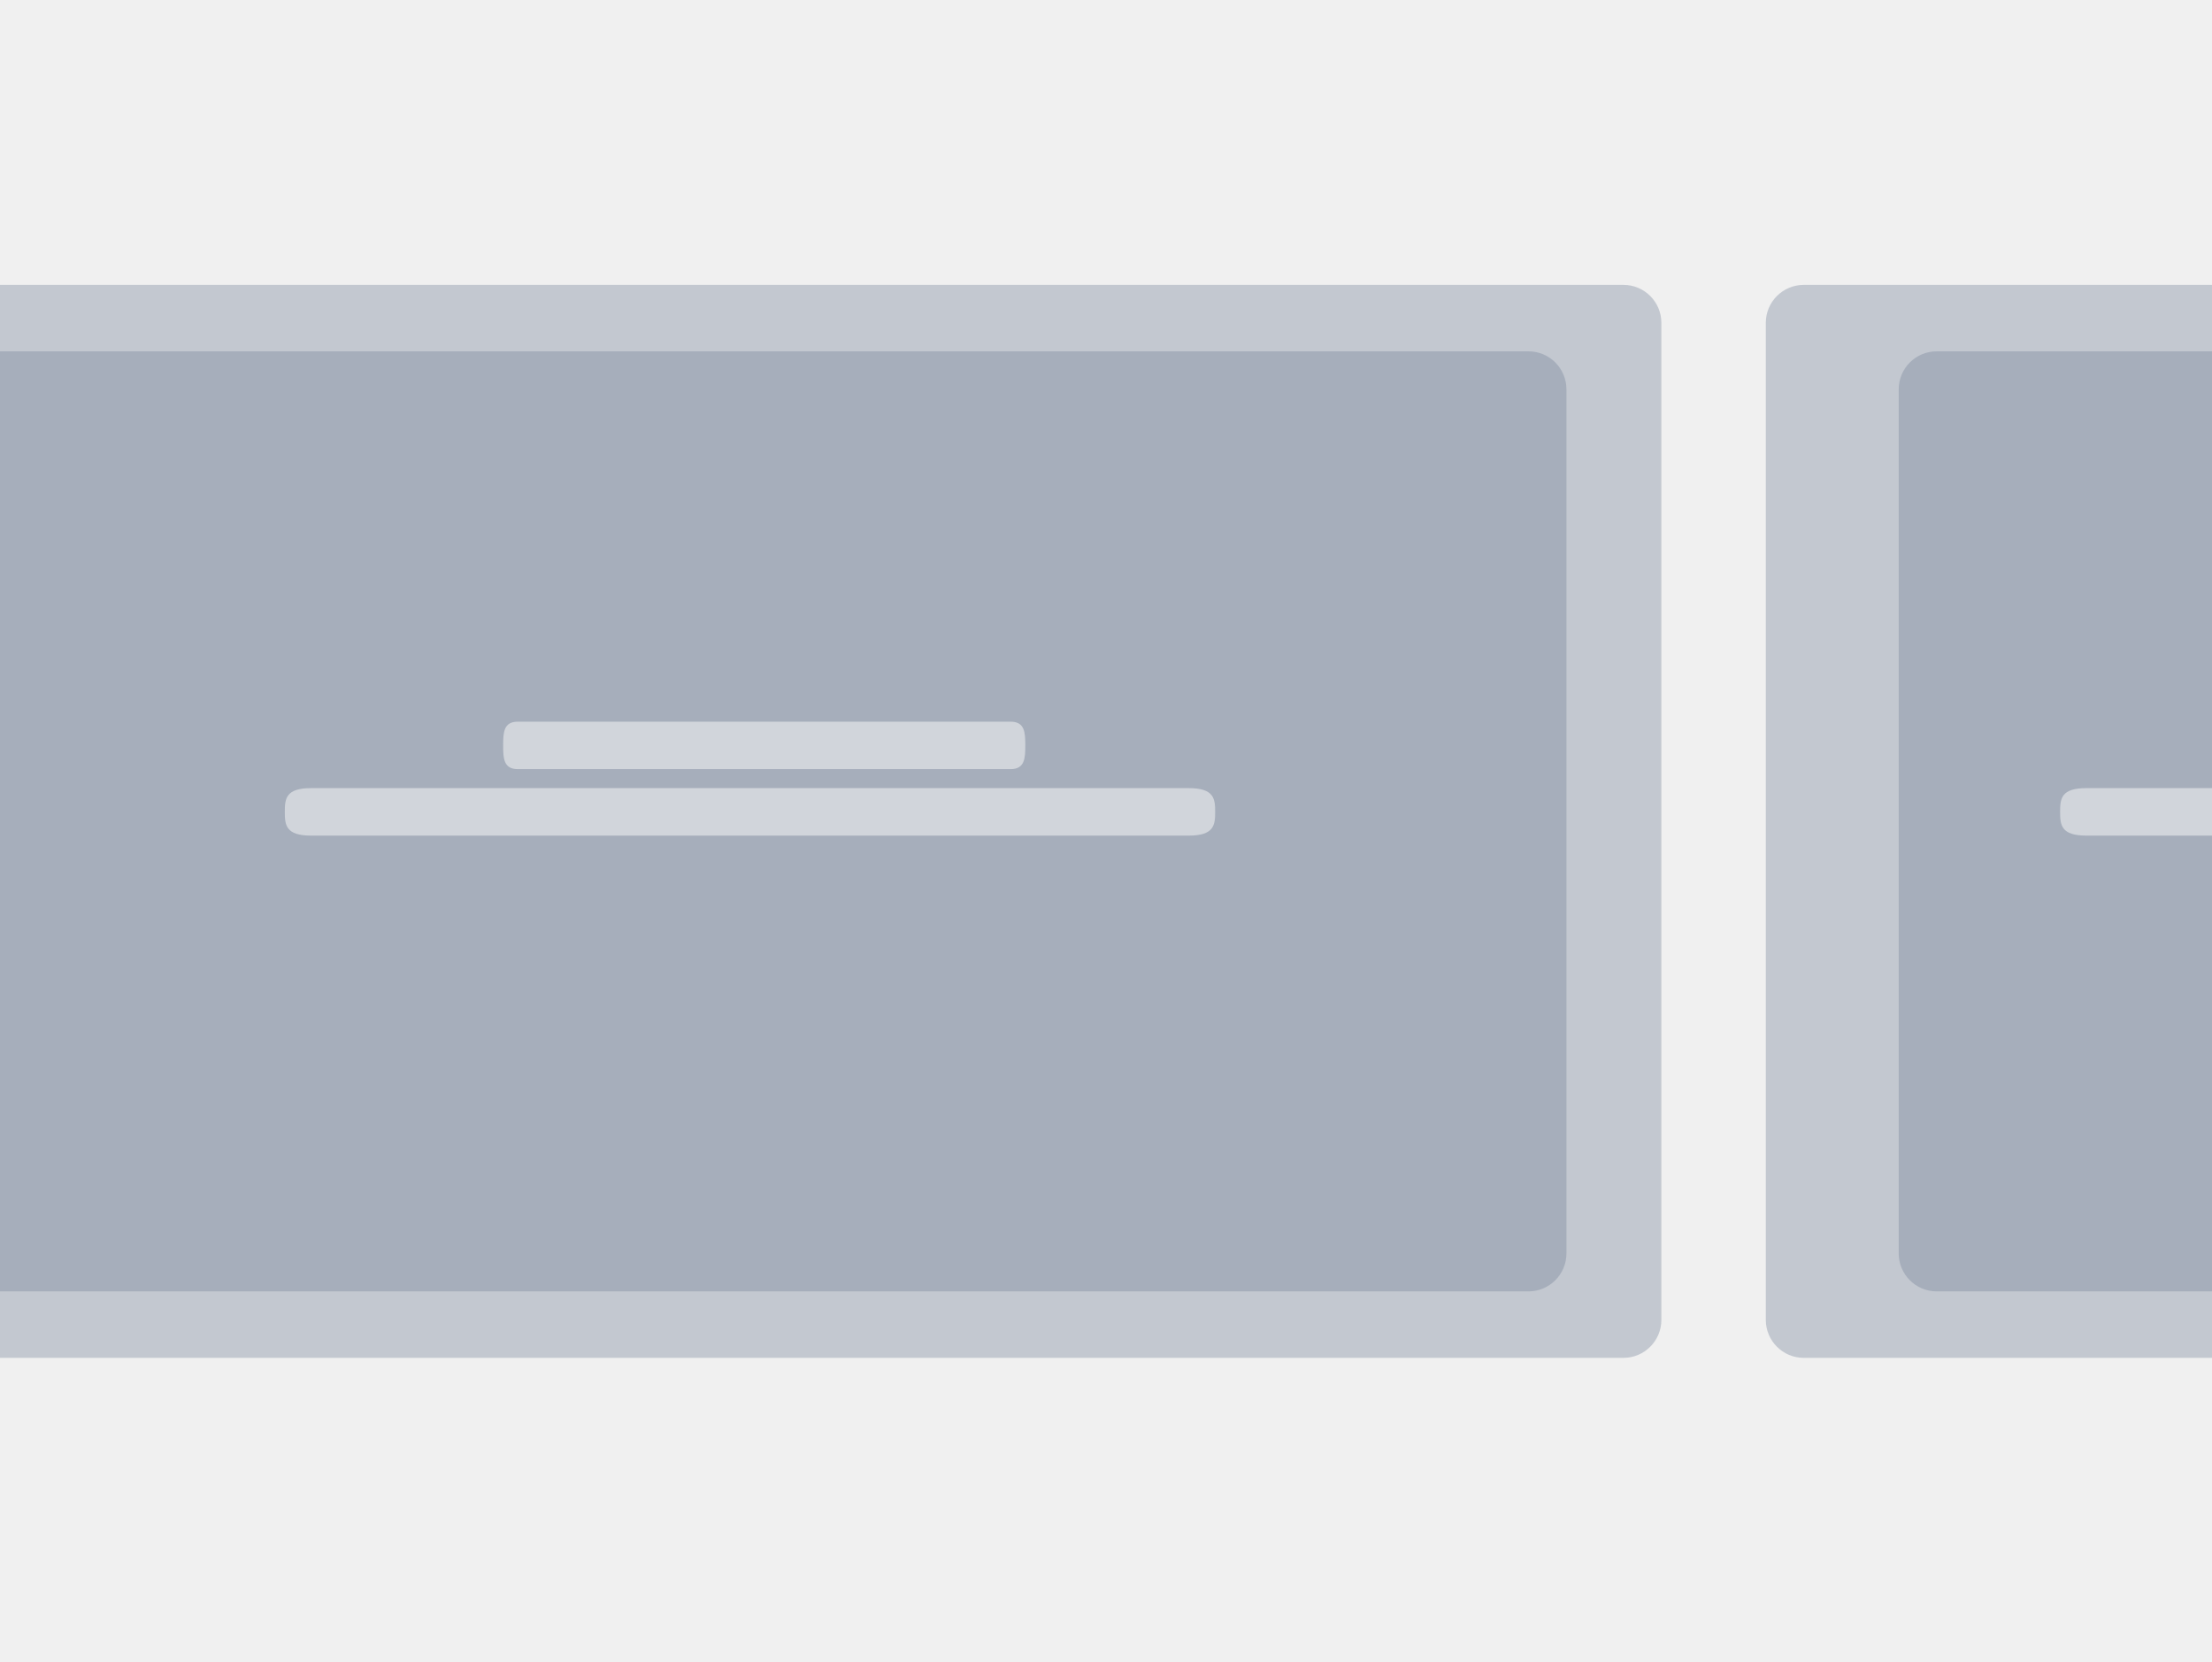
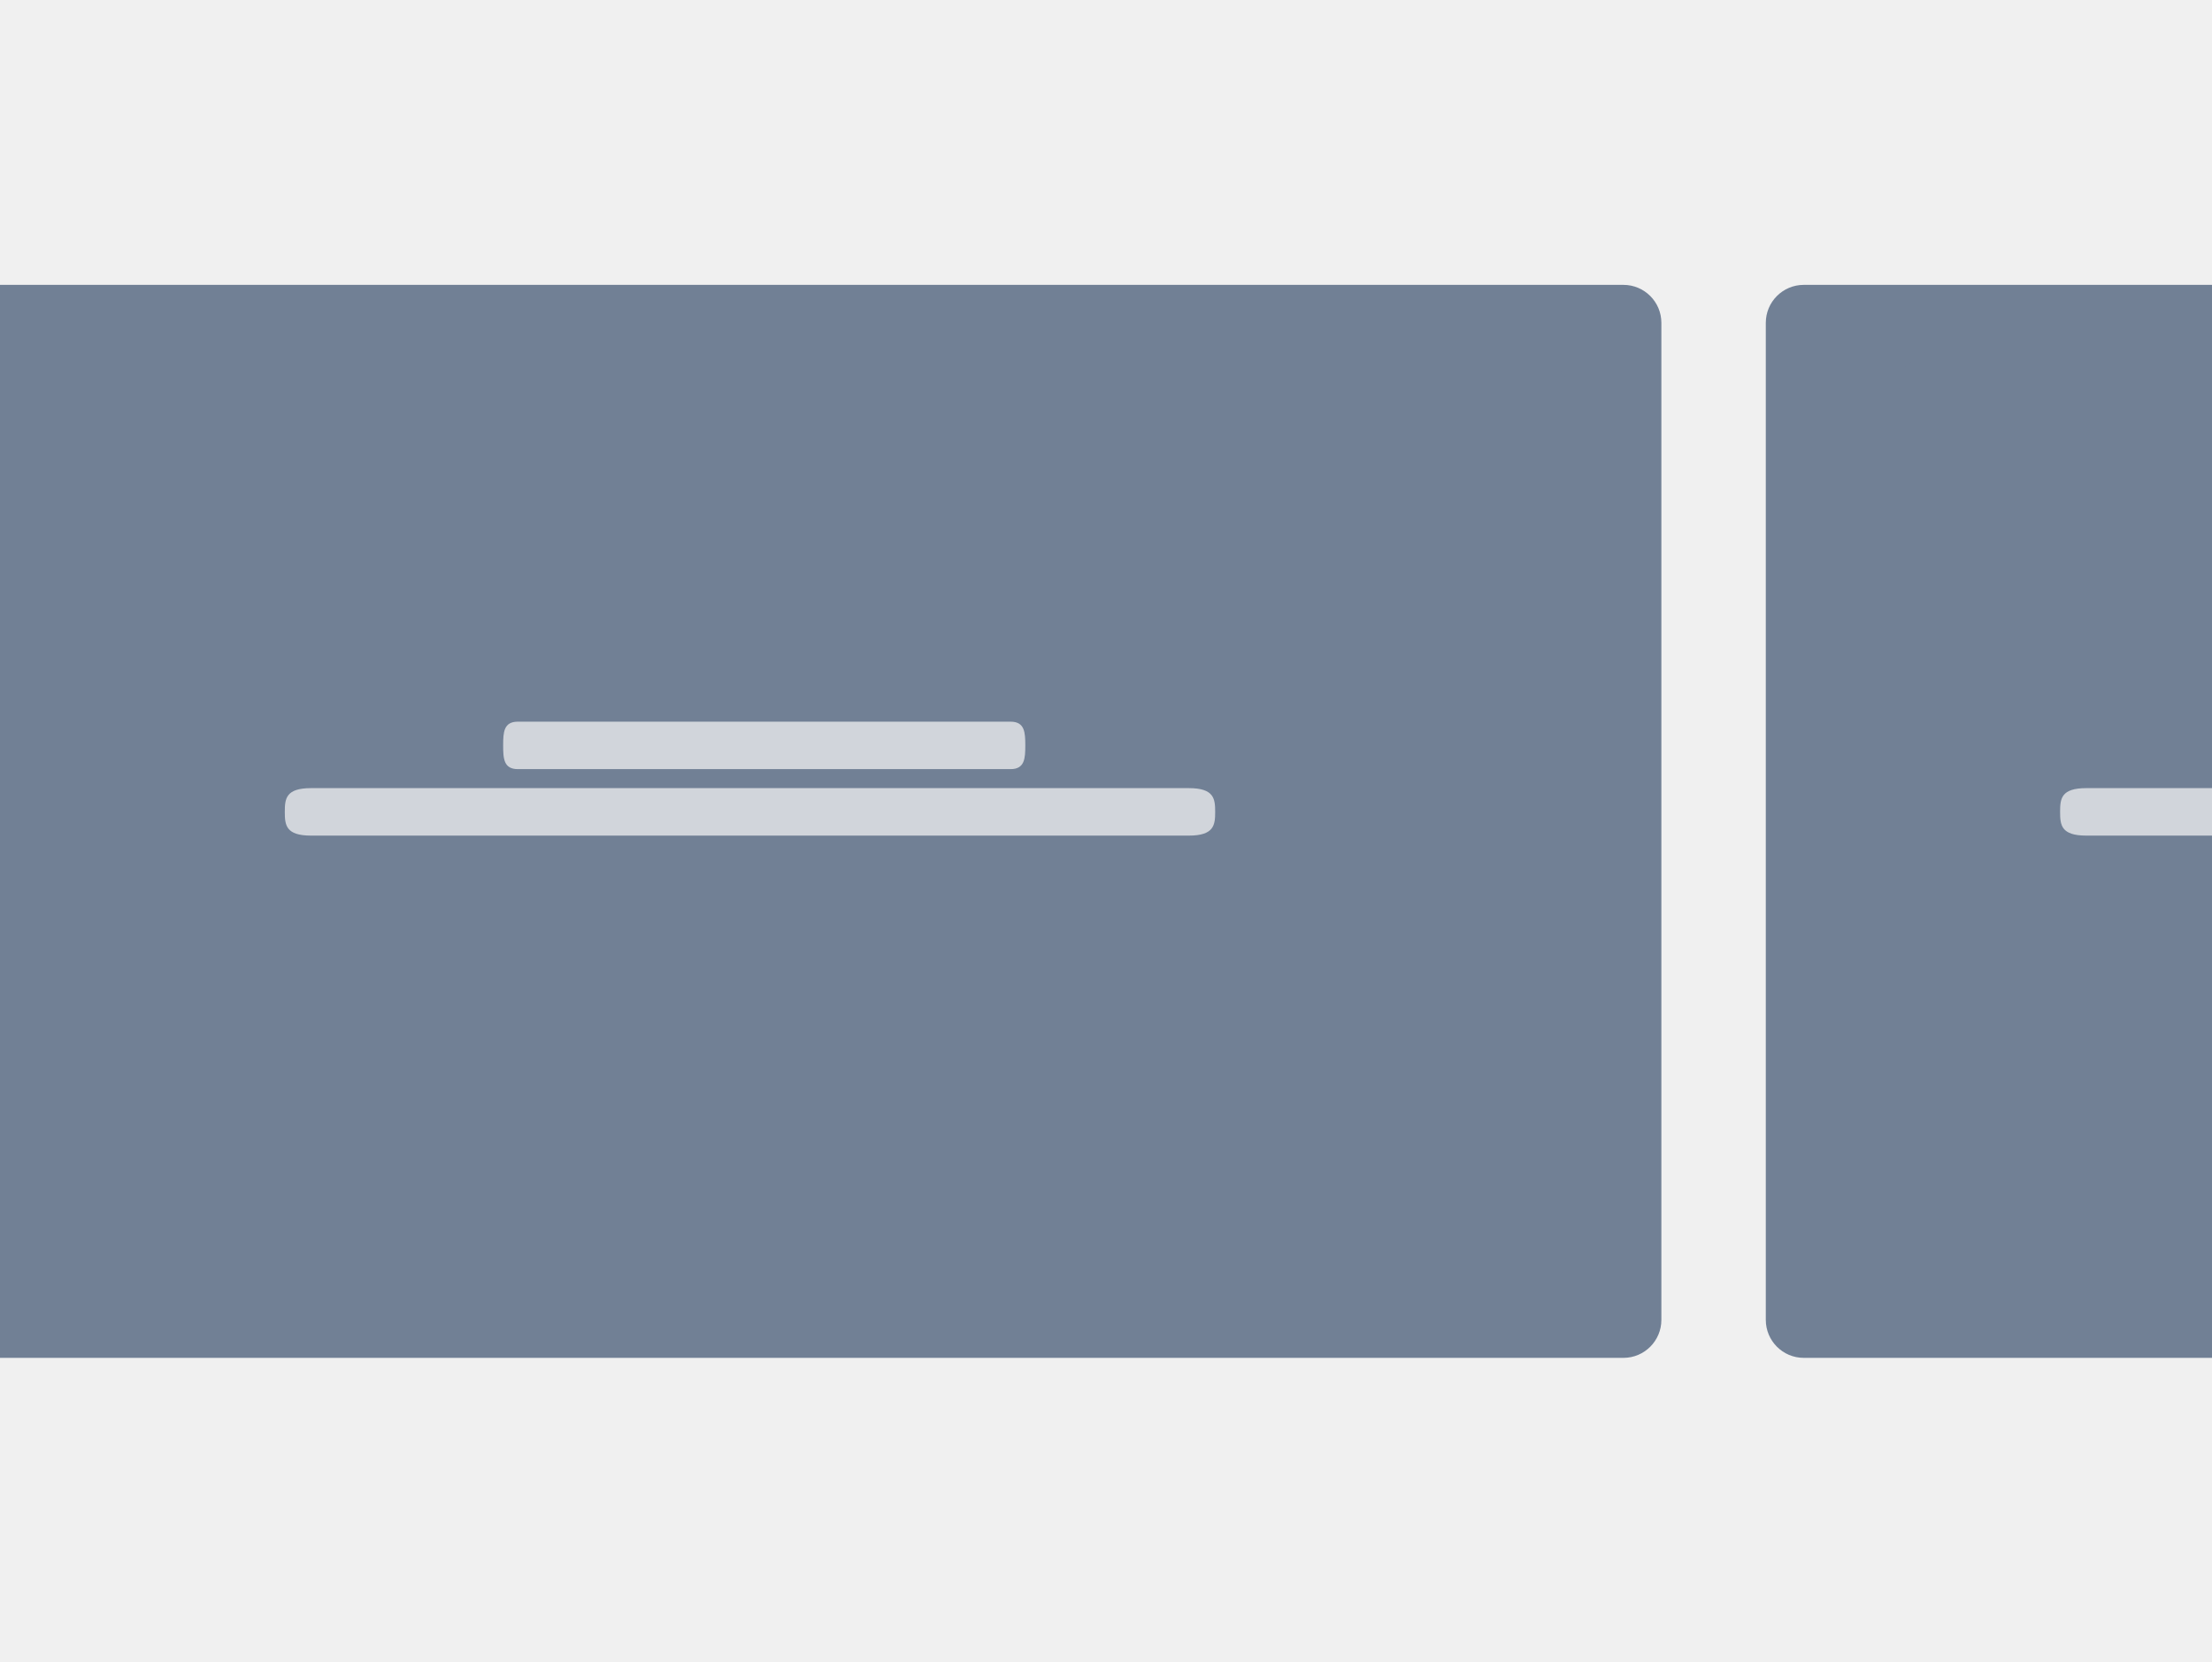
<svg xmlns="http://www.w3.org/2000/svg" width="233" height="175" viewBox="0 0 233 175" fill="none">
  <g clip-path="url(#clip0_2743_72)">
-     <rect x="-18" y="30" width="193" height="113" rx="4" fill="#718095" fill-opacity="0.35" />
-     <rect x="186" y="30" width="88" height="113" rx="4" fill="#718095" fill-opacity="0.35" />
-     <rect x="200" y="37" width="74" height="99" rx="4" fill="#718095" fill-opacity="0.35" />
-     <rect x="-24" y="37" width="189" height="99" rx="4" fill="#718095" fill-opacity="0.35" />
+     <rect x="-18" y="30" width="193" height="113" rx="4" fill="#718095" fillOpacity="0.35" />
+     <rect x="186" y="30" width="88" height="113" rx="4" fill="#718095" fillOpacity="0.35" />
+     <rect x="200" y="37" width="74" height="99" rx="4" fill="#718095" fillOpacity="0.35" />
+     <rect x="-24" y="37" width="189" height="99" rx="4" fill="#718095" fillOpacity="0.35" />
    <path d="M125.223 83H32.762C30.101 83 30 84.119 30 85.5C30 86.881 30.101 88 32.762 88H125.223C127.885 88 128 86.881 128 85.5C128 84.119 127.885 83 125.223 83Z" fill="#D1D5DB" />
    <path d="M106.442 76H54.55C53.056 76 53 77.119 53 78.5C53 79.881 53.056 81 54.55 81H106.442C107.935 81 108 79.881 108 78.5C108 77.119 107.935 76 106.442 76Z" fill="#D1D5DB" />
    <path d="M312.223 83H219.762C217.1 83 217 84.119 217 85.5C217 86.881 217.1 88 219.762 88H312.223C314.885 88 315 86.881 315 85.5C315 84.119 314.885 83 312.223 83Z" fill="#D1D5DB" />
  </g>
  <defs>
    <clipPath id="clip0_2743_72">
      <rect width="233" height="175" fill="white" />
    </clipPath>
  </defs>
</svg>
